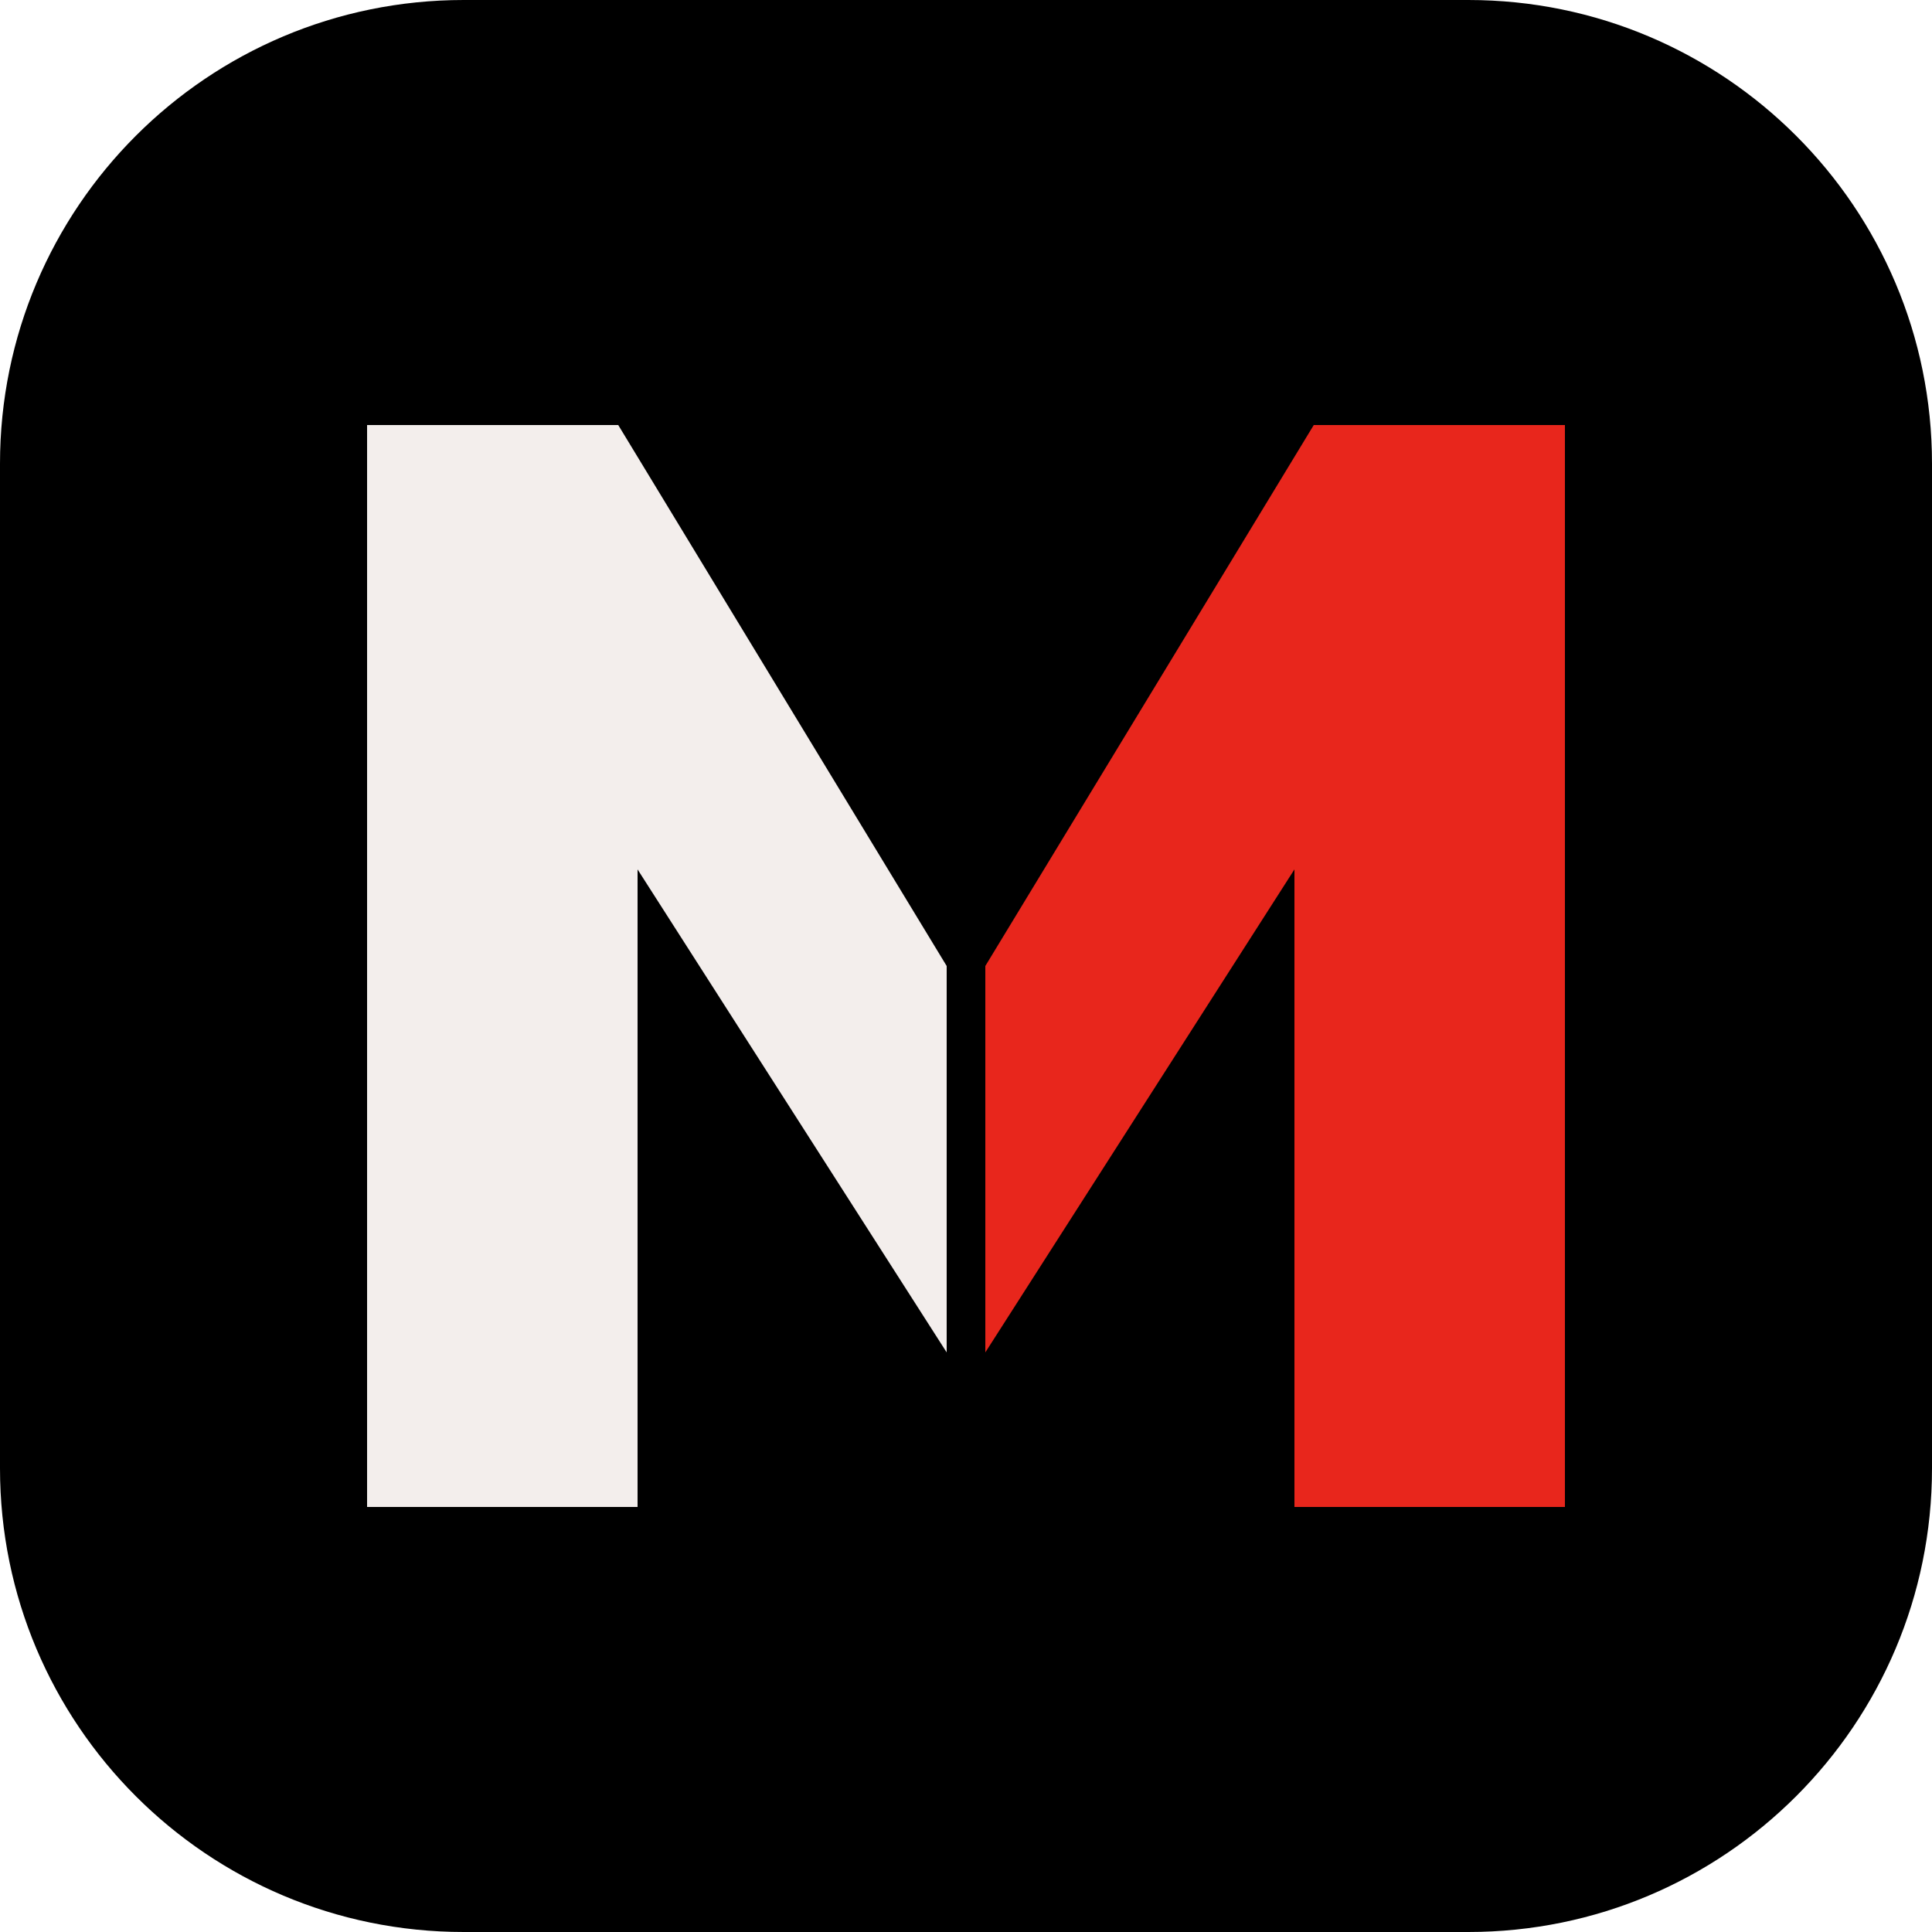
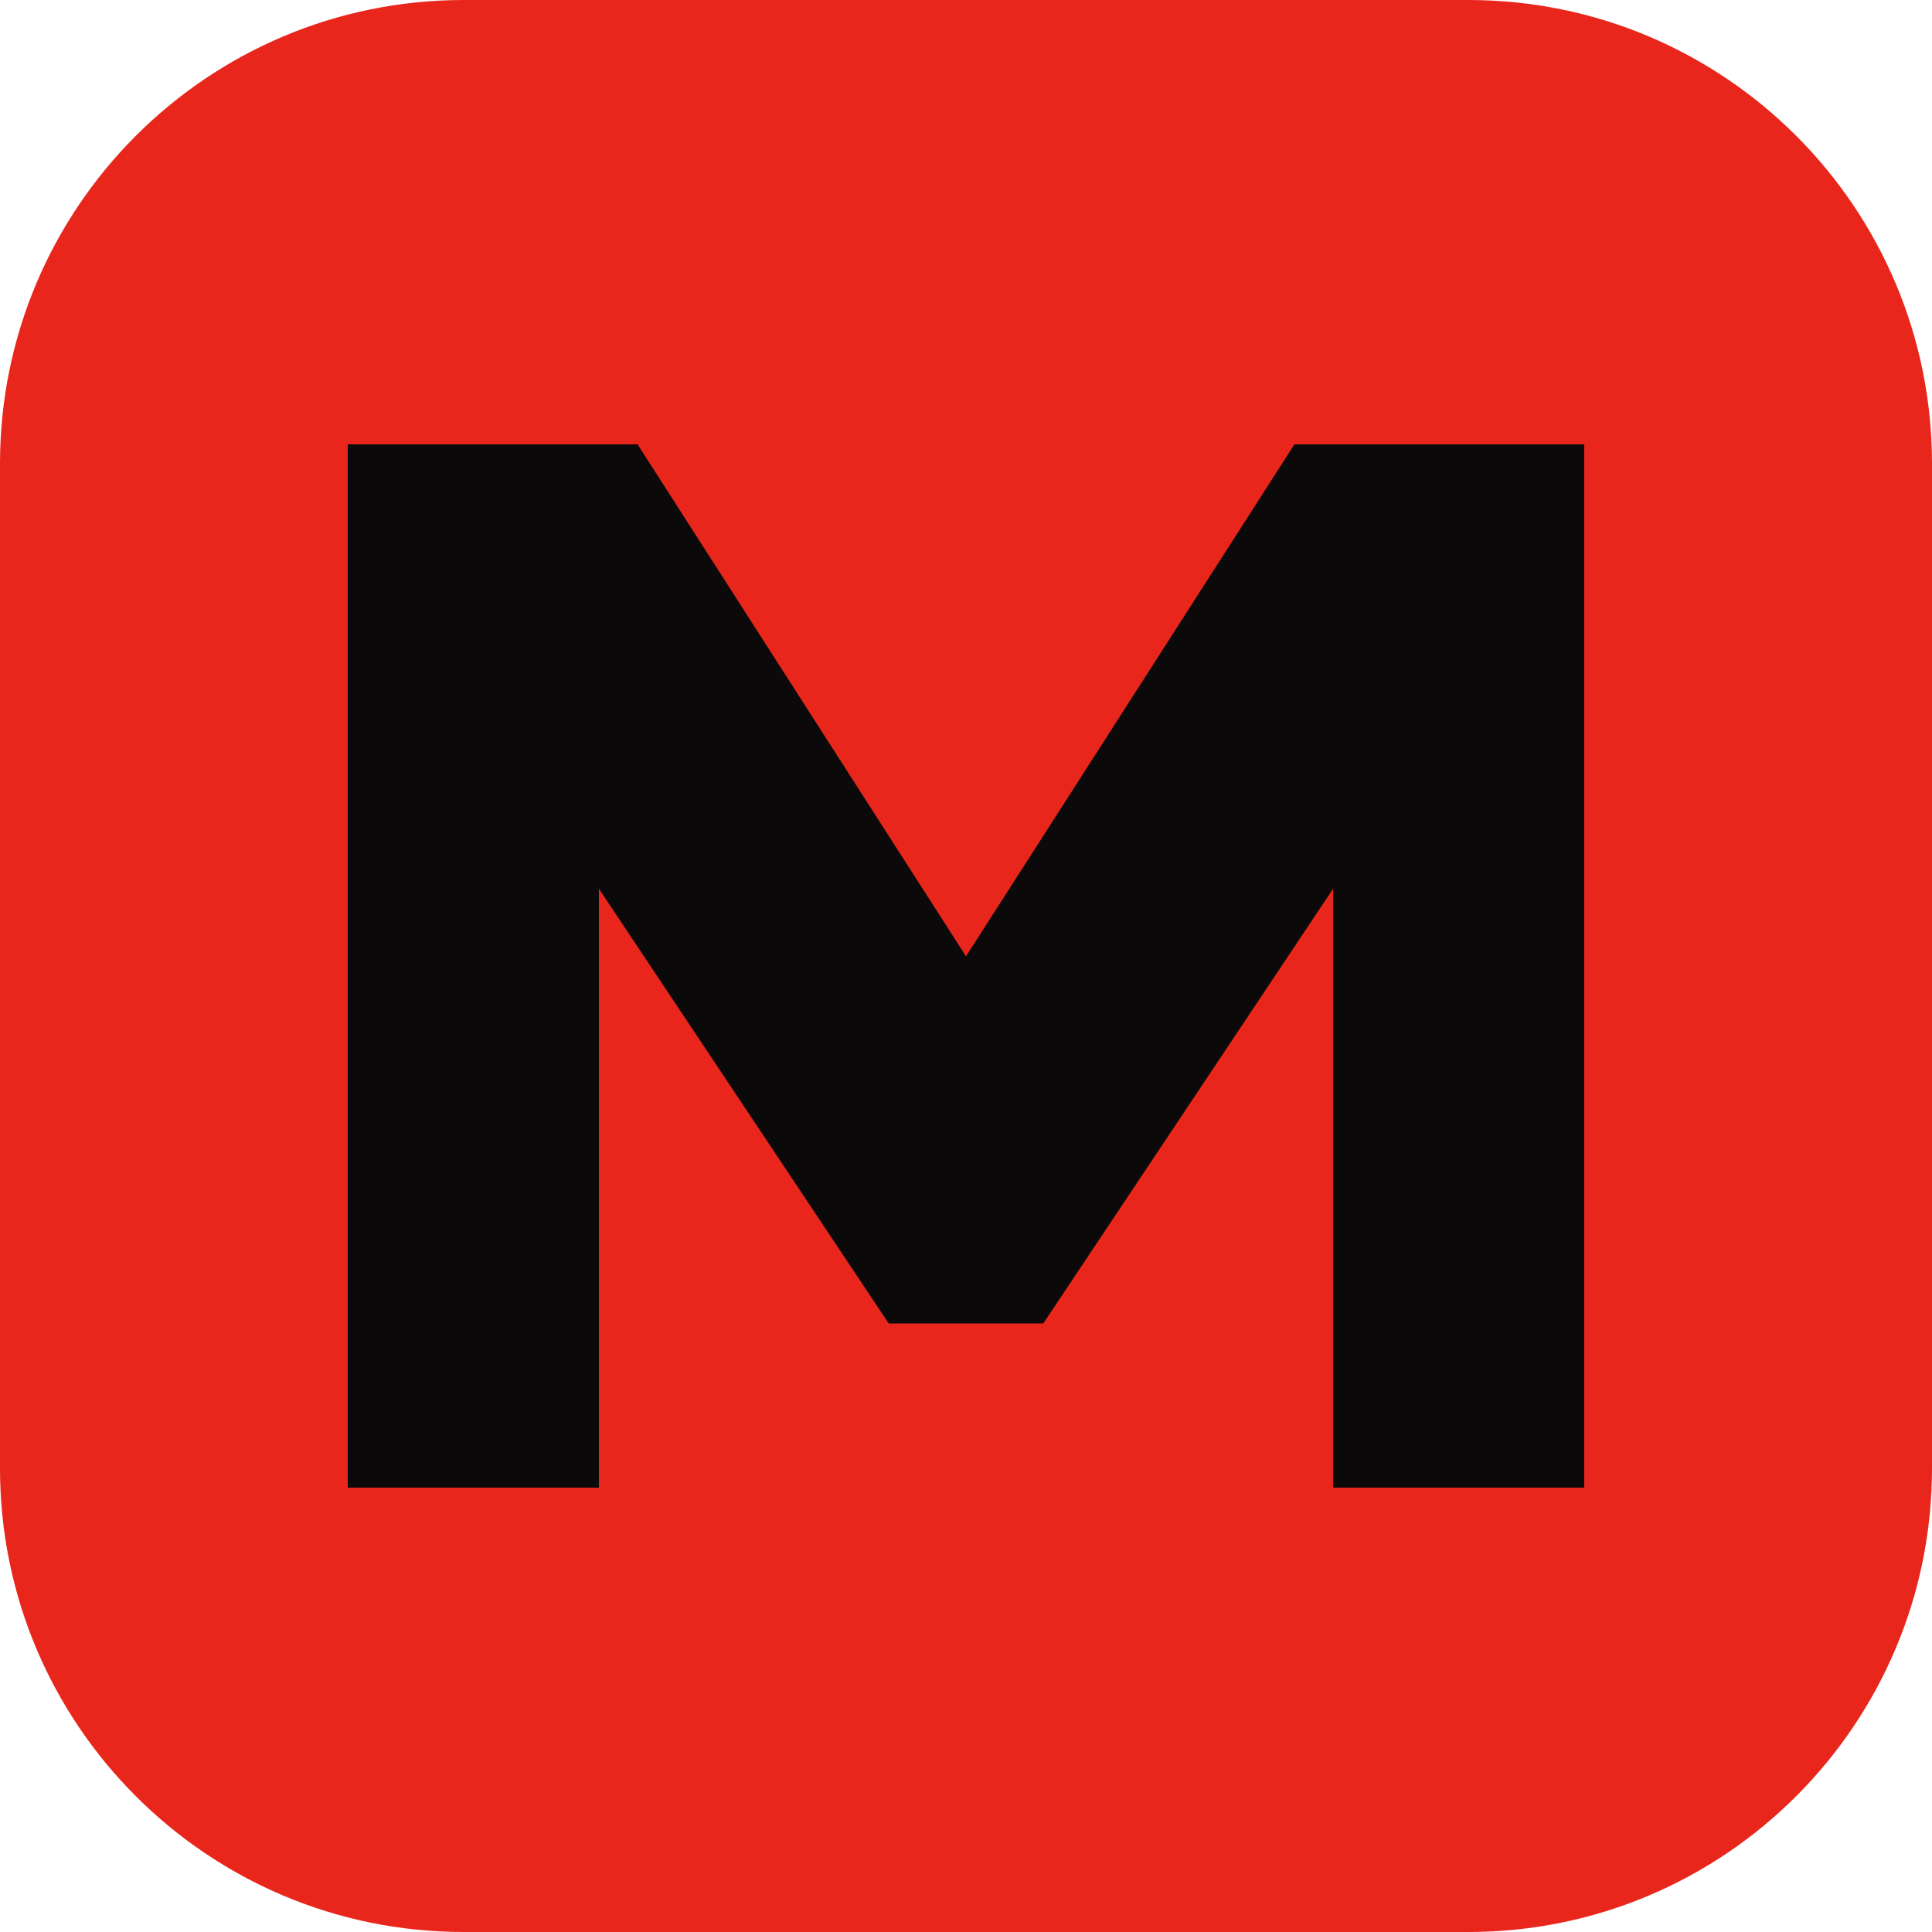
<svg xmlns="http://www.w3.org/2000/svg" viewBox="0 0 100 100">
-   <rect width="100" height="100" rx="24" fill="#000" />
-   <path fill="#f3eeec" d="M19 78V22h13l17 28v20L33 45v33Z" />
-   <path fill="#e8261c" d="M81 78V22H68L51 50v20l16-25v33Z" />
+   <rect width="100" height="100" rx="24" fill="#e8261c" />
+   <path fill="#0b0909" d="M18 77V23h15l17 26.5L67 23h15v54H69V46L54 68.5h-8L31 46v31Z" />
</svg>
